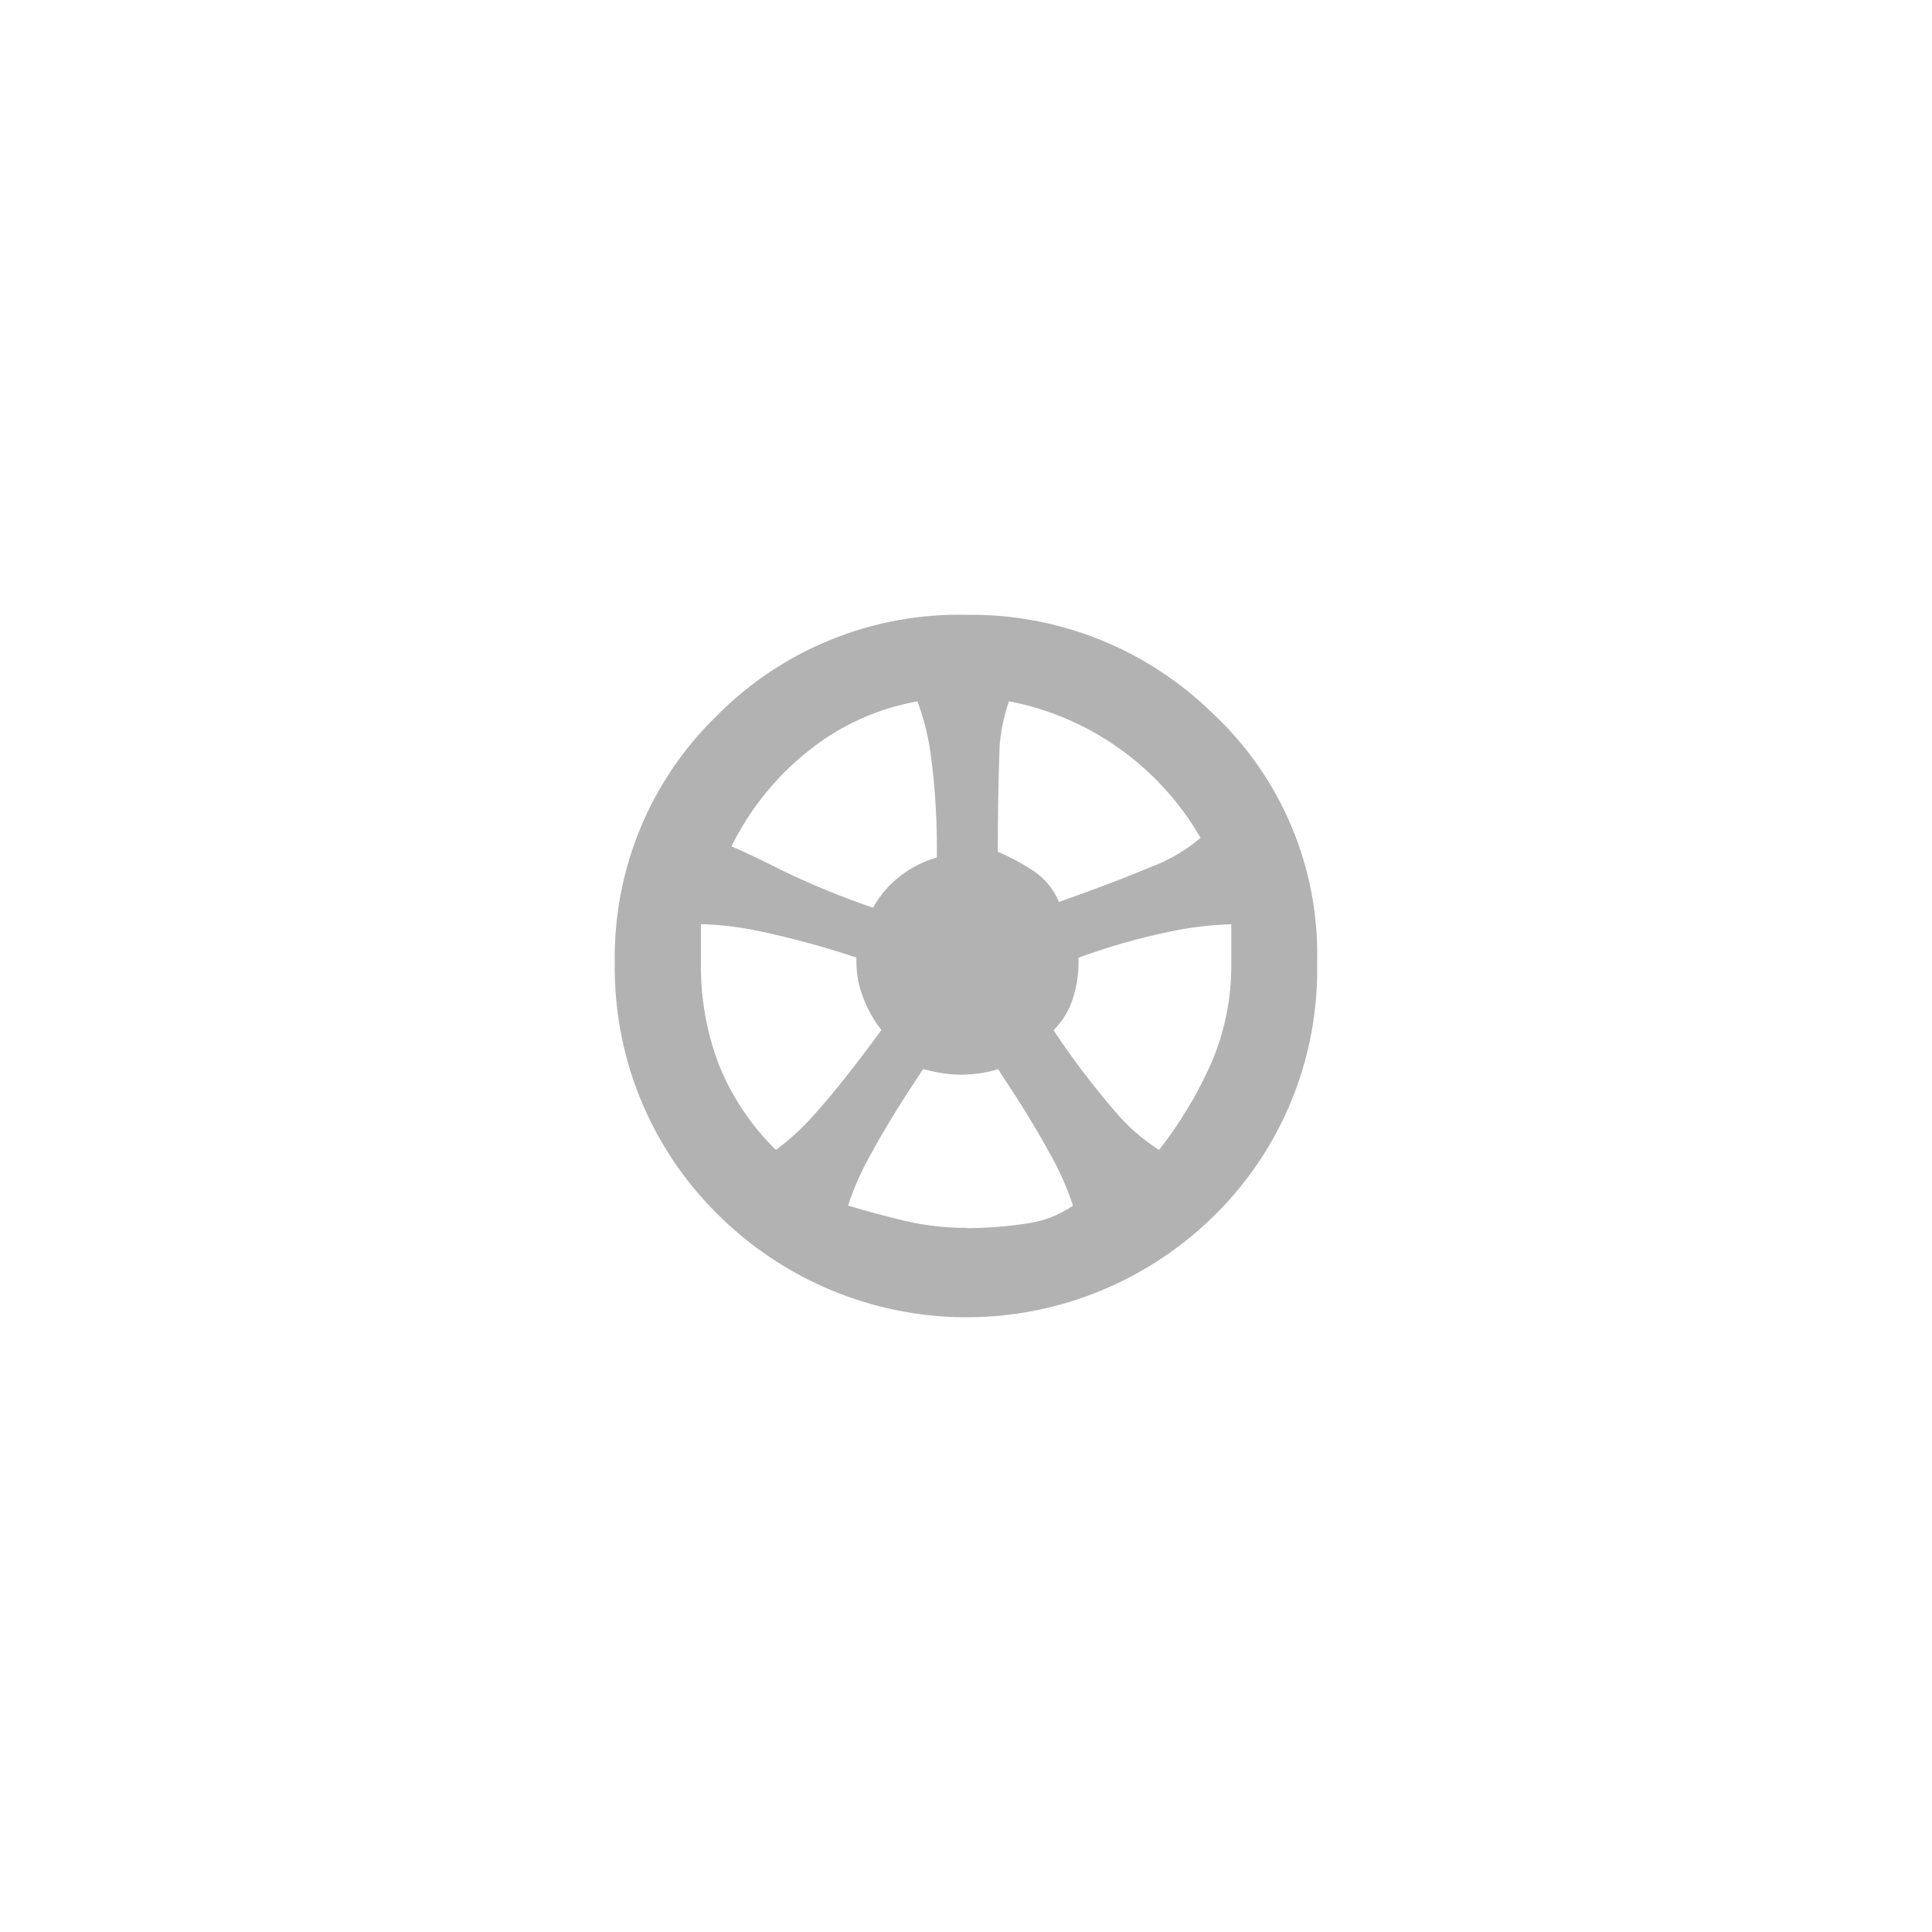
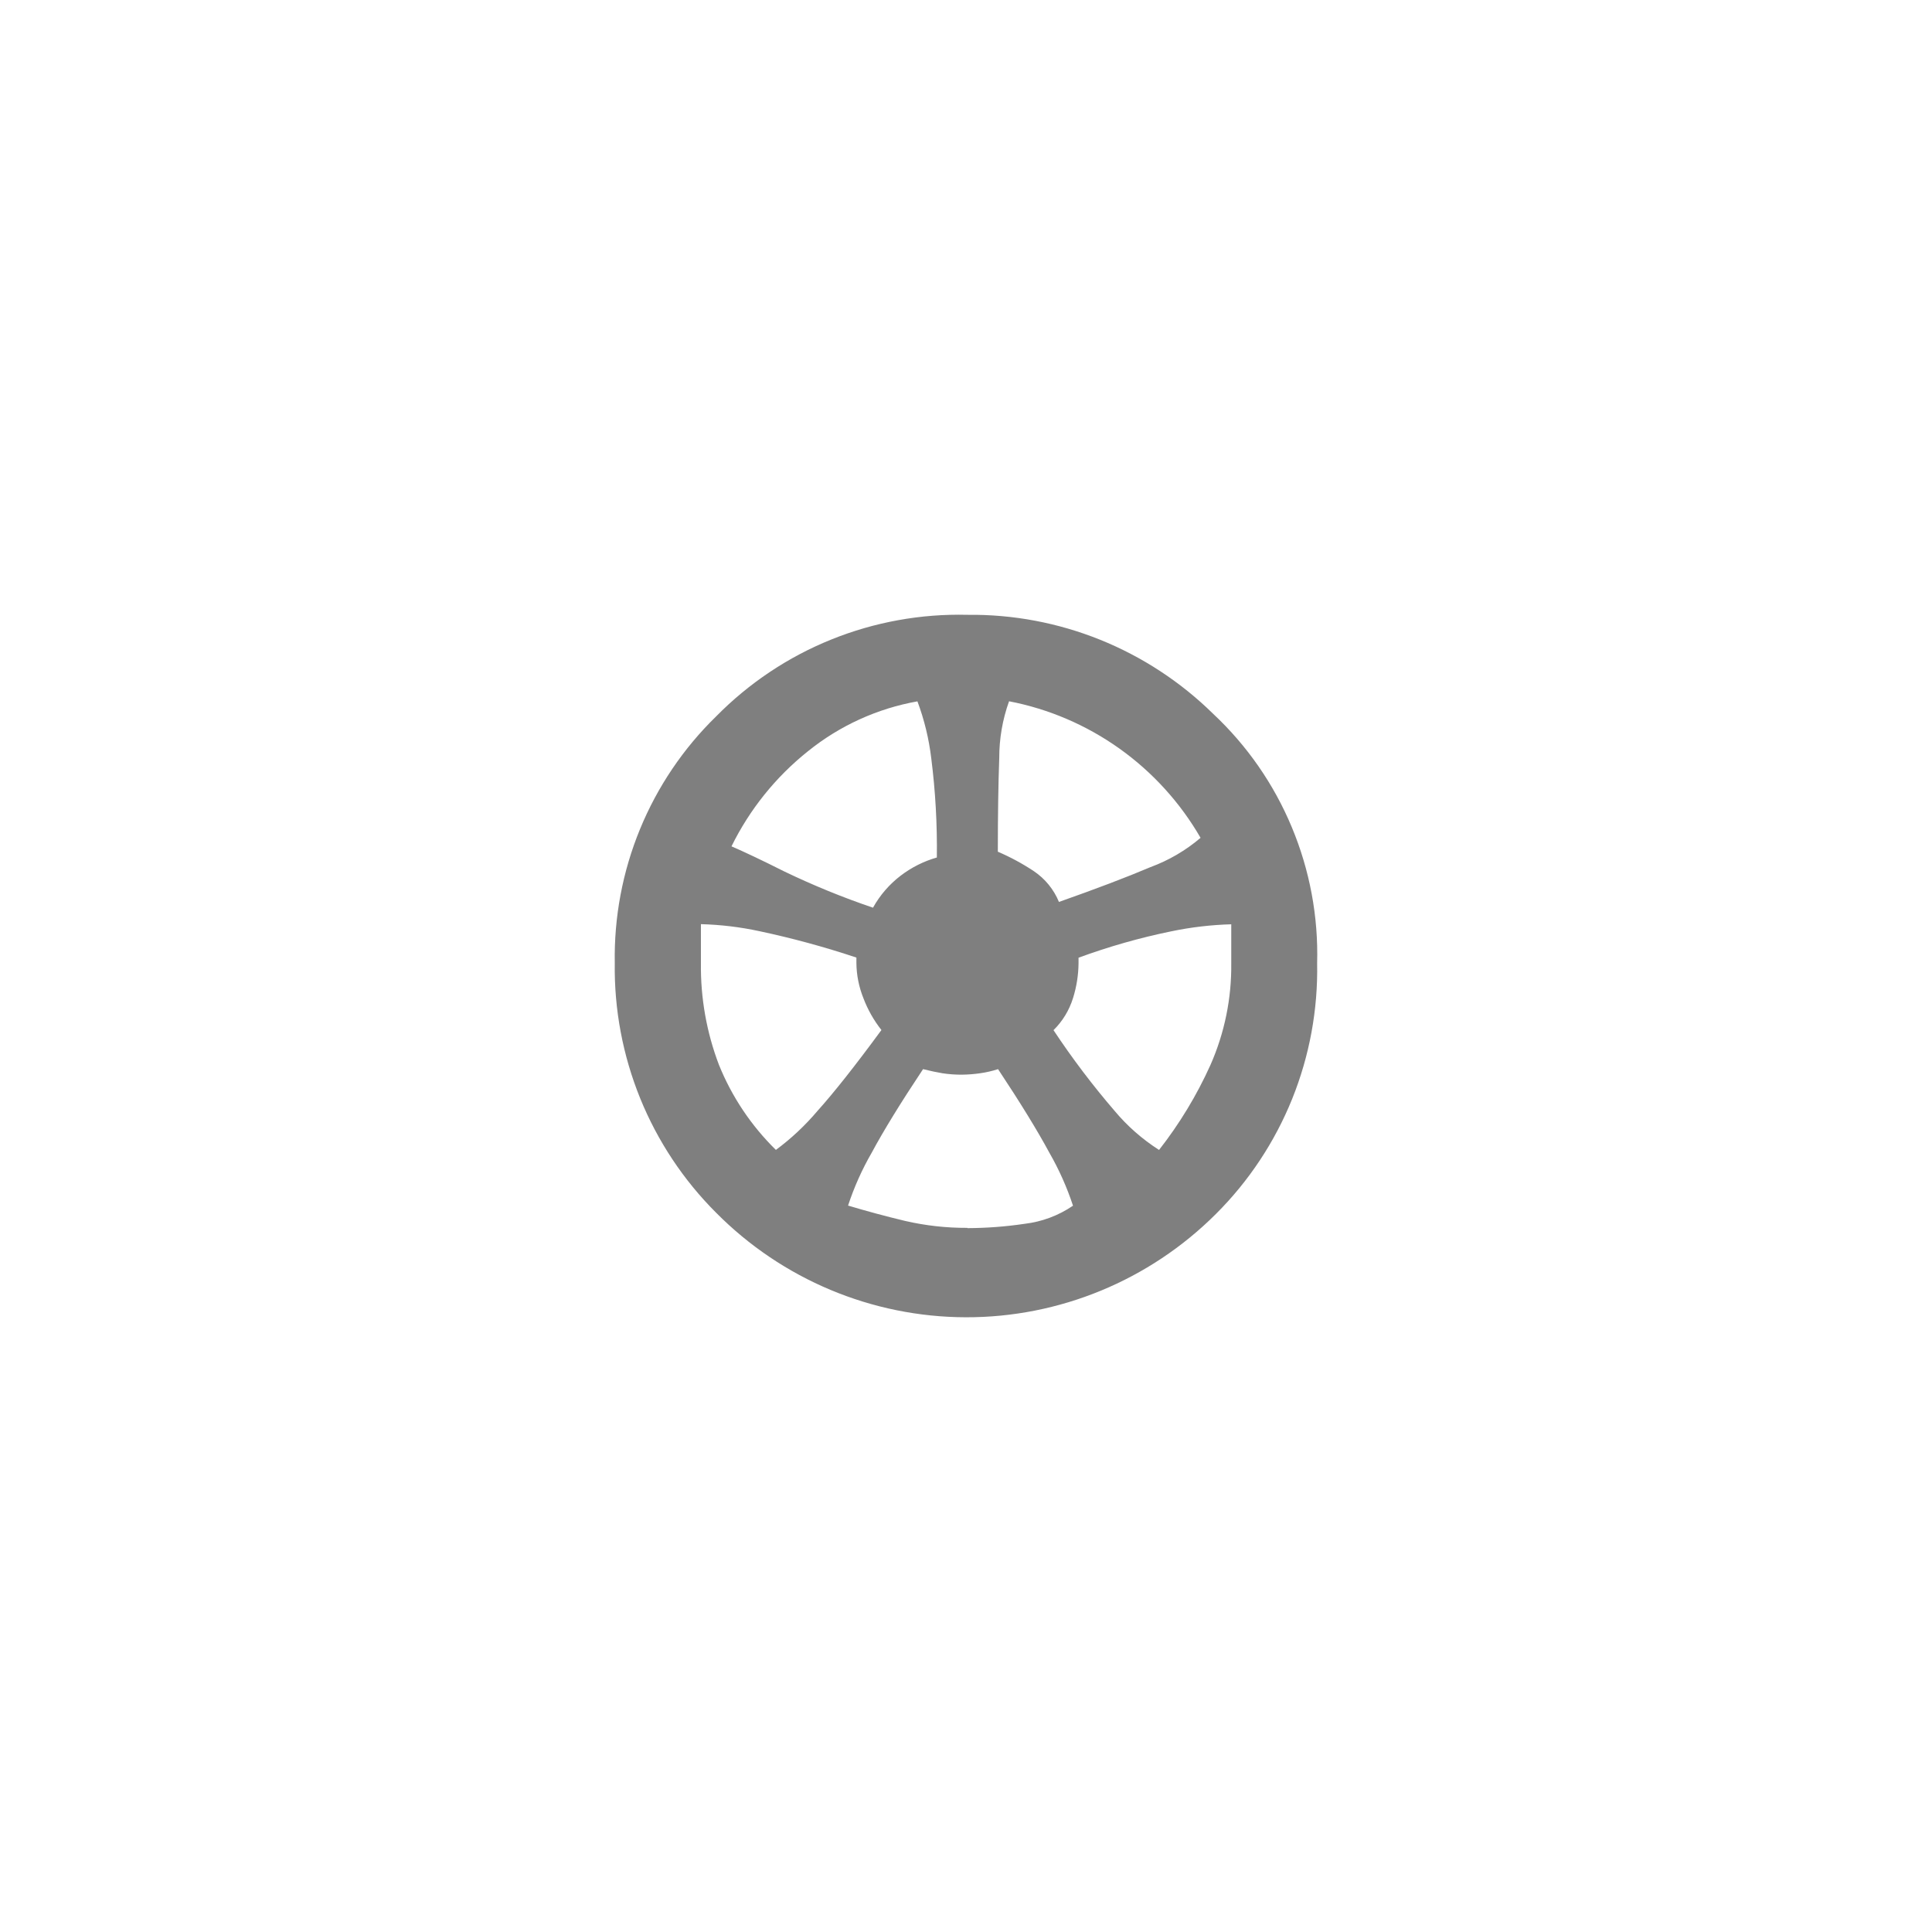
<svg xmlns="http://www.w3.org/2000/svg" width="44" height="44" viewBox="0 0 44 44">
  <g id="Wheels">
    <g id="Group" opacity="0.5">
-       <path id="Path 297" d="M22.031 14.002C20.971 13.976 19.916 14.167 18.931 14.565C17.947 14.962 17.055 15.558 16.309 16.316C15.562 17.044 14.972 17.918 14.575 18.885C14.178 19.851 13.983 20.889 14.001 21.934C13.986 22.988 14.183 24.035 14.579 25.012C14.976 25.989 15.564 26.875 16.309 27.619C17.814 29.138 19.859 29.994 21.993 30C24.127 30.006 26.176 29.16 27.69 27.649C28.439 26.903 29.03 26.012 29.427 25.03C29.823 24.048 30.017 22.996 29.997 21.936C30.026 20.874 29.829 19.819 29.42 18.839C29.012 17.859 28.4 16.978 27.626 16.254C26.887 15.528 26.013 14.956 25.053 14.569C24.094 14.183 23.068 13.99 22.034 14.002L22.031 14.002ZM22.98 15.971C23.886 16.145 24.745 16.514 25.497 17.05C26.25 17.587 26.879 18.279 27.342 19.081C27.005 19.368 26.619 19.594 26.204 19.747C25.655 19.98 24.959 20.244 24.117 20.541C24 20.257 23.802 20.014 23.548 19.842C23.288 19.669 23.012 19.52 22.725 19.397C22.725 18.552 22.736 17.843 22.757 17.27C22.756 16.827 22.831 16.387 22.981 15.97L22.98 15.971ZM20.893 15.971C21.05 16.39 21.156 16.827 21.209 17.272C21.304 18.02 21.346 18.774 21.336 19.529C21.038 19.614 20.76 19.754 20.513 19.942C20.255 20.139 20.04 20.387 19.882 20.672C19.192 20.438 18.517 20.162 17.86 19.846C17.355 19.592 16.954 19.402 16.659 19.275C17.073 18.434 17.666 17.696 18.397 17.112C19.122 16.526 19.983 16.134 20.899 15.972L20.893 15.971ZM17.67 26.188C17.11 25.639 16.668 24.98 16.374 24.252C16.092 23.513 15.953 22.727 15.963 21.935V21.047C16.41 21.059 16.854 21.112 17.291 21.206C18.04 21.365 18.778 21.566 19.504 21.808V21.935C19.507 22.207 19.561 22.476 19.662 22.729C19.761 22.992 19.9 23.238 20.074 23.458C19.484 24.262 18.999 24.876 18.619 25.299C18.338 25.631 18.02 25.93 17.671 26.188H17.67ZM22.033 27.964C21.554 27.966 21.076 27.913 20.61 27.805C20.167 27.699 19.735 27.582 19.314 27.456C19.452 27.037 19.632 26.634 19.852 26.253C20.125 25.745 20.515 25.111 21.022 24.349C21.191 24.391 21.338 24.422 21.465 24.443C21.611 24.465 21.759 24.476 21.908 24.475C22.045 24.473 22.183 24.463 22.319 24.443C22.458 24.424 22.596 24.392 22.73 24.349C23.235 25.11 23.625 25.745 23.899 26.253C24.119 26.636 24.299 27.04 24.437 27.459C24.107 27.684 23.727 27.826 23.331 27.872C22.901 27.936 22.468 27.968 22.034 27.97L22.033 27.964ZM26.395 26.188C26.015 25.945 25.674 25.646 25.384 25.299C24.883 24.717 24.418 24.103 23.993 23.461C24.199 23.259 24.351 23.008 24.437 22.732C24.518 22.475 24.56 22.208 24.563 21.938V21.811C25.253 21.558 25.961 21.356 26.681 21.209C27.129 21.116 27.584 21.063 28.041 21.05V21.94C28.05 22.738 27.888 23.528 27.566 24.257C27.255 24.946 26.862 25.595 26.396 26.19L26.395 26.188Z" fill="#666666" />
+       <path id="Path 297" d="M22.031 14.002C20.971 13.976 19.916 14.167 18.931 14.565C17.947 14.962 17.055 15.558 16.309 16.316C15.562 17.044 14.972 17.918 14.575 18.885C14.178 19.851 13.983 20.889 14.001 21.934C13.986 22.988 14.183 24.035 14.579 25.012C14.976 25.989 15.564 26.875 16.309 27.619C17.814 29.138 19.859 29.994 21.993 30C24.127 30.006 26.176 29.16 27.69 27.649C28.439 26.903 29.03 26.012 29.427 25.03C29.823 24.048 30.017 22.996 29.997 21.936C30.026 20.874 29.829 19.819 29.42 18.839C29.012 17.859 28.4 16.978 27.626 16.254C26.887 15.528 26.013 14.956 25.053 14.569C24.094 14.183 23.068 13.99 22.034 14.002L22.031 14.002ZM22.98 15.971C23.886 16.145 24.745 16.514 25.497 17.05C26.25 17.587 26.879 18.279 27.342 19.081C27.005 19.368 26.619 19.594 26.204 19.747C25.655 19.98 24.959 20.244 24.117 20.541C24 20.257 23.802 20.014 23.548 19.842C23.288 19.669 23.012 19.52 22.725 19.397C22.725 18.552 22.736 17.843 22.757 17.27C22.756 16.827 22.831 16.387 22.981 15.97L22.98 15.971ZM20.893 15.971C21.05 16.39 21.156 16.827 21.209 17.272C21.304 18.02 21.346 18.774 21.336 19.529C21.038 19.614 20.76 19.754 20.513 19.942C20.255 20.139 20.04 20.387 19.882 20.672C19.192 20.438 18.517 20.162 17.86 19.846C17.355 19.592 16.954 19.402 16.659 19.275C17.073 18.434 17.666 17.696 18.397 17.112C19.122 16.526 19.983 16.134 20.899 15.972L20.893 15.971ZM17.67 26.188C17.11 25.639 16.668 24.98 16.374 24.252C16.092 23.513 15.953 22.727 15.963 21.935V21.047C16.41 21.059 16.854 21.112 17.291 21.206C18.04 21.365 18.778 21.566 19.504 21.808V21.935C19.507 22.207 19.561 22.476 19.662 22.729C19.761 22.992 19.9 23.238 20.074 23.458C19.484 24.262 18.999 24.876 18.619 25.299C18.338 25.631 18.02 25.93 17.671 26.188H17.67ZM22.033 27.964C21.554 27.966 21.076 27.913 20.61 27.805C20.167 27.699 19.735 27.582 19.314 27.456C19.452 27.037 19.632 26.634 19.852 26.253C20.125 25.745 20.515 25.111 21.022 24.349C21.191 24.391 21.338 24.422 21.465 24.443C21.611 24.465 21.759 24.476 21.908 24.475C22.045 24.473 22.183 24.463 22.319 24.443C22.458 24.424 22.596 24.392 22.73 24.349C23.235 25.11 23.625 25.745 23.899 26.253C24.119 26.636 24.299 27.04 24.437 27.459C24.107 27.684 23.727 27.826 23.331 27.872C22.901 27.936 22.468 27.968 22.034 27.97L22.033 27.964ZM26.395 26.188C26.015 25.945 25.674 25.646 25.384 25.299C24.883 24.717 24.418 24.103 23.993 23.461C24.199 23.259 24.351 23.008 24.437 22.732C24.518 22.475 24.56 22.208 24.563 21.938V21.811C25.253 21.558 25.961 21.356 26.681 21.209C27.129 21.116 27.584 21.063 28.041 21.05V21.94C28.05 22.738 27.888 23.528 27.566 24.257C27.255 24.946 26.862 25.595 26.396 26.19L26.395 26.188Z" fill="currentColor" />
    </g>
  </g>
</svg>
